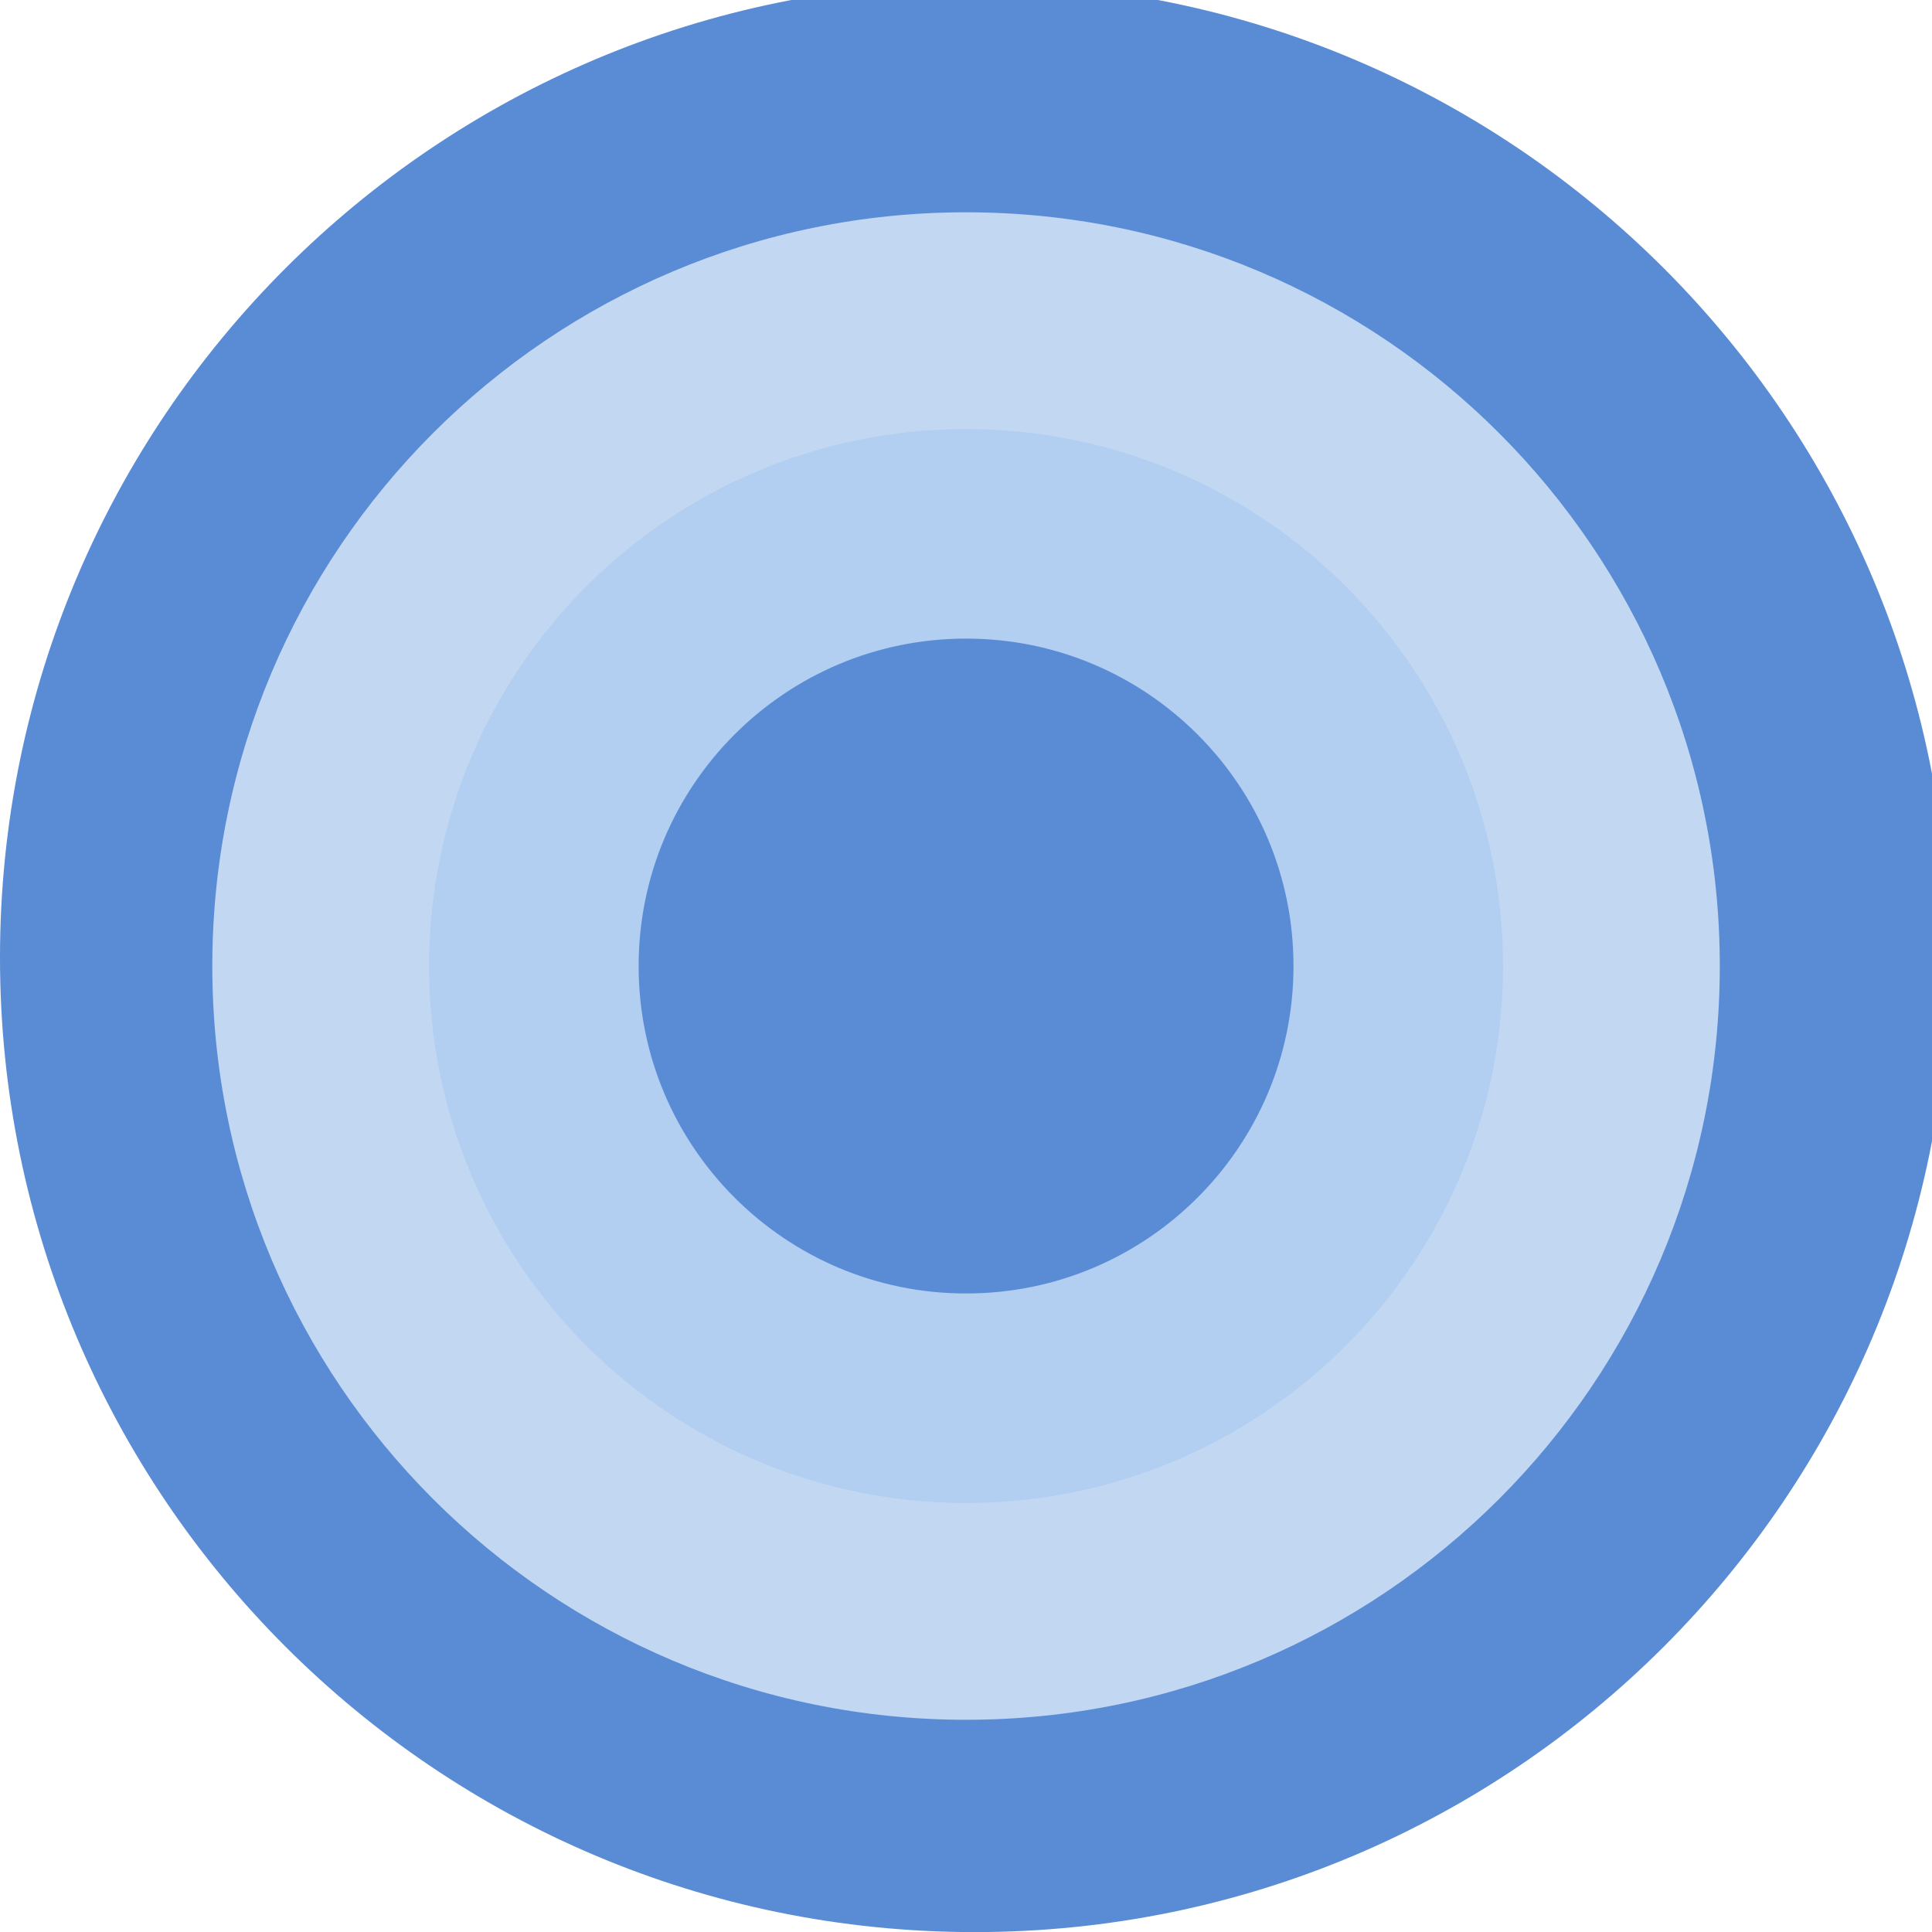
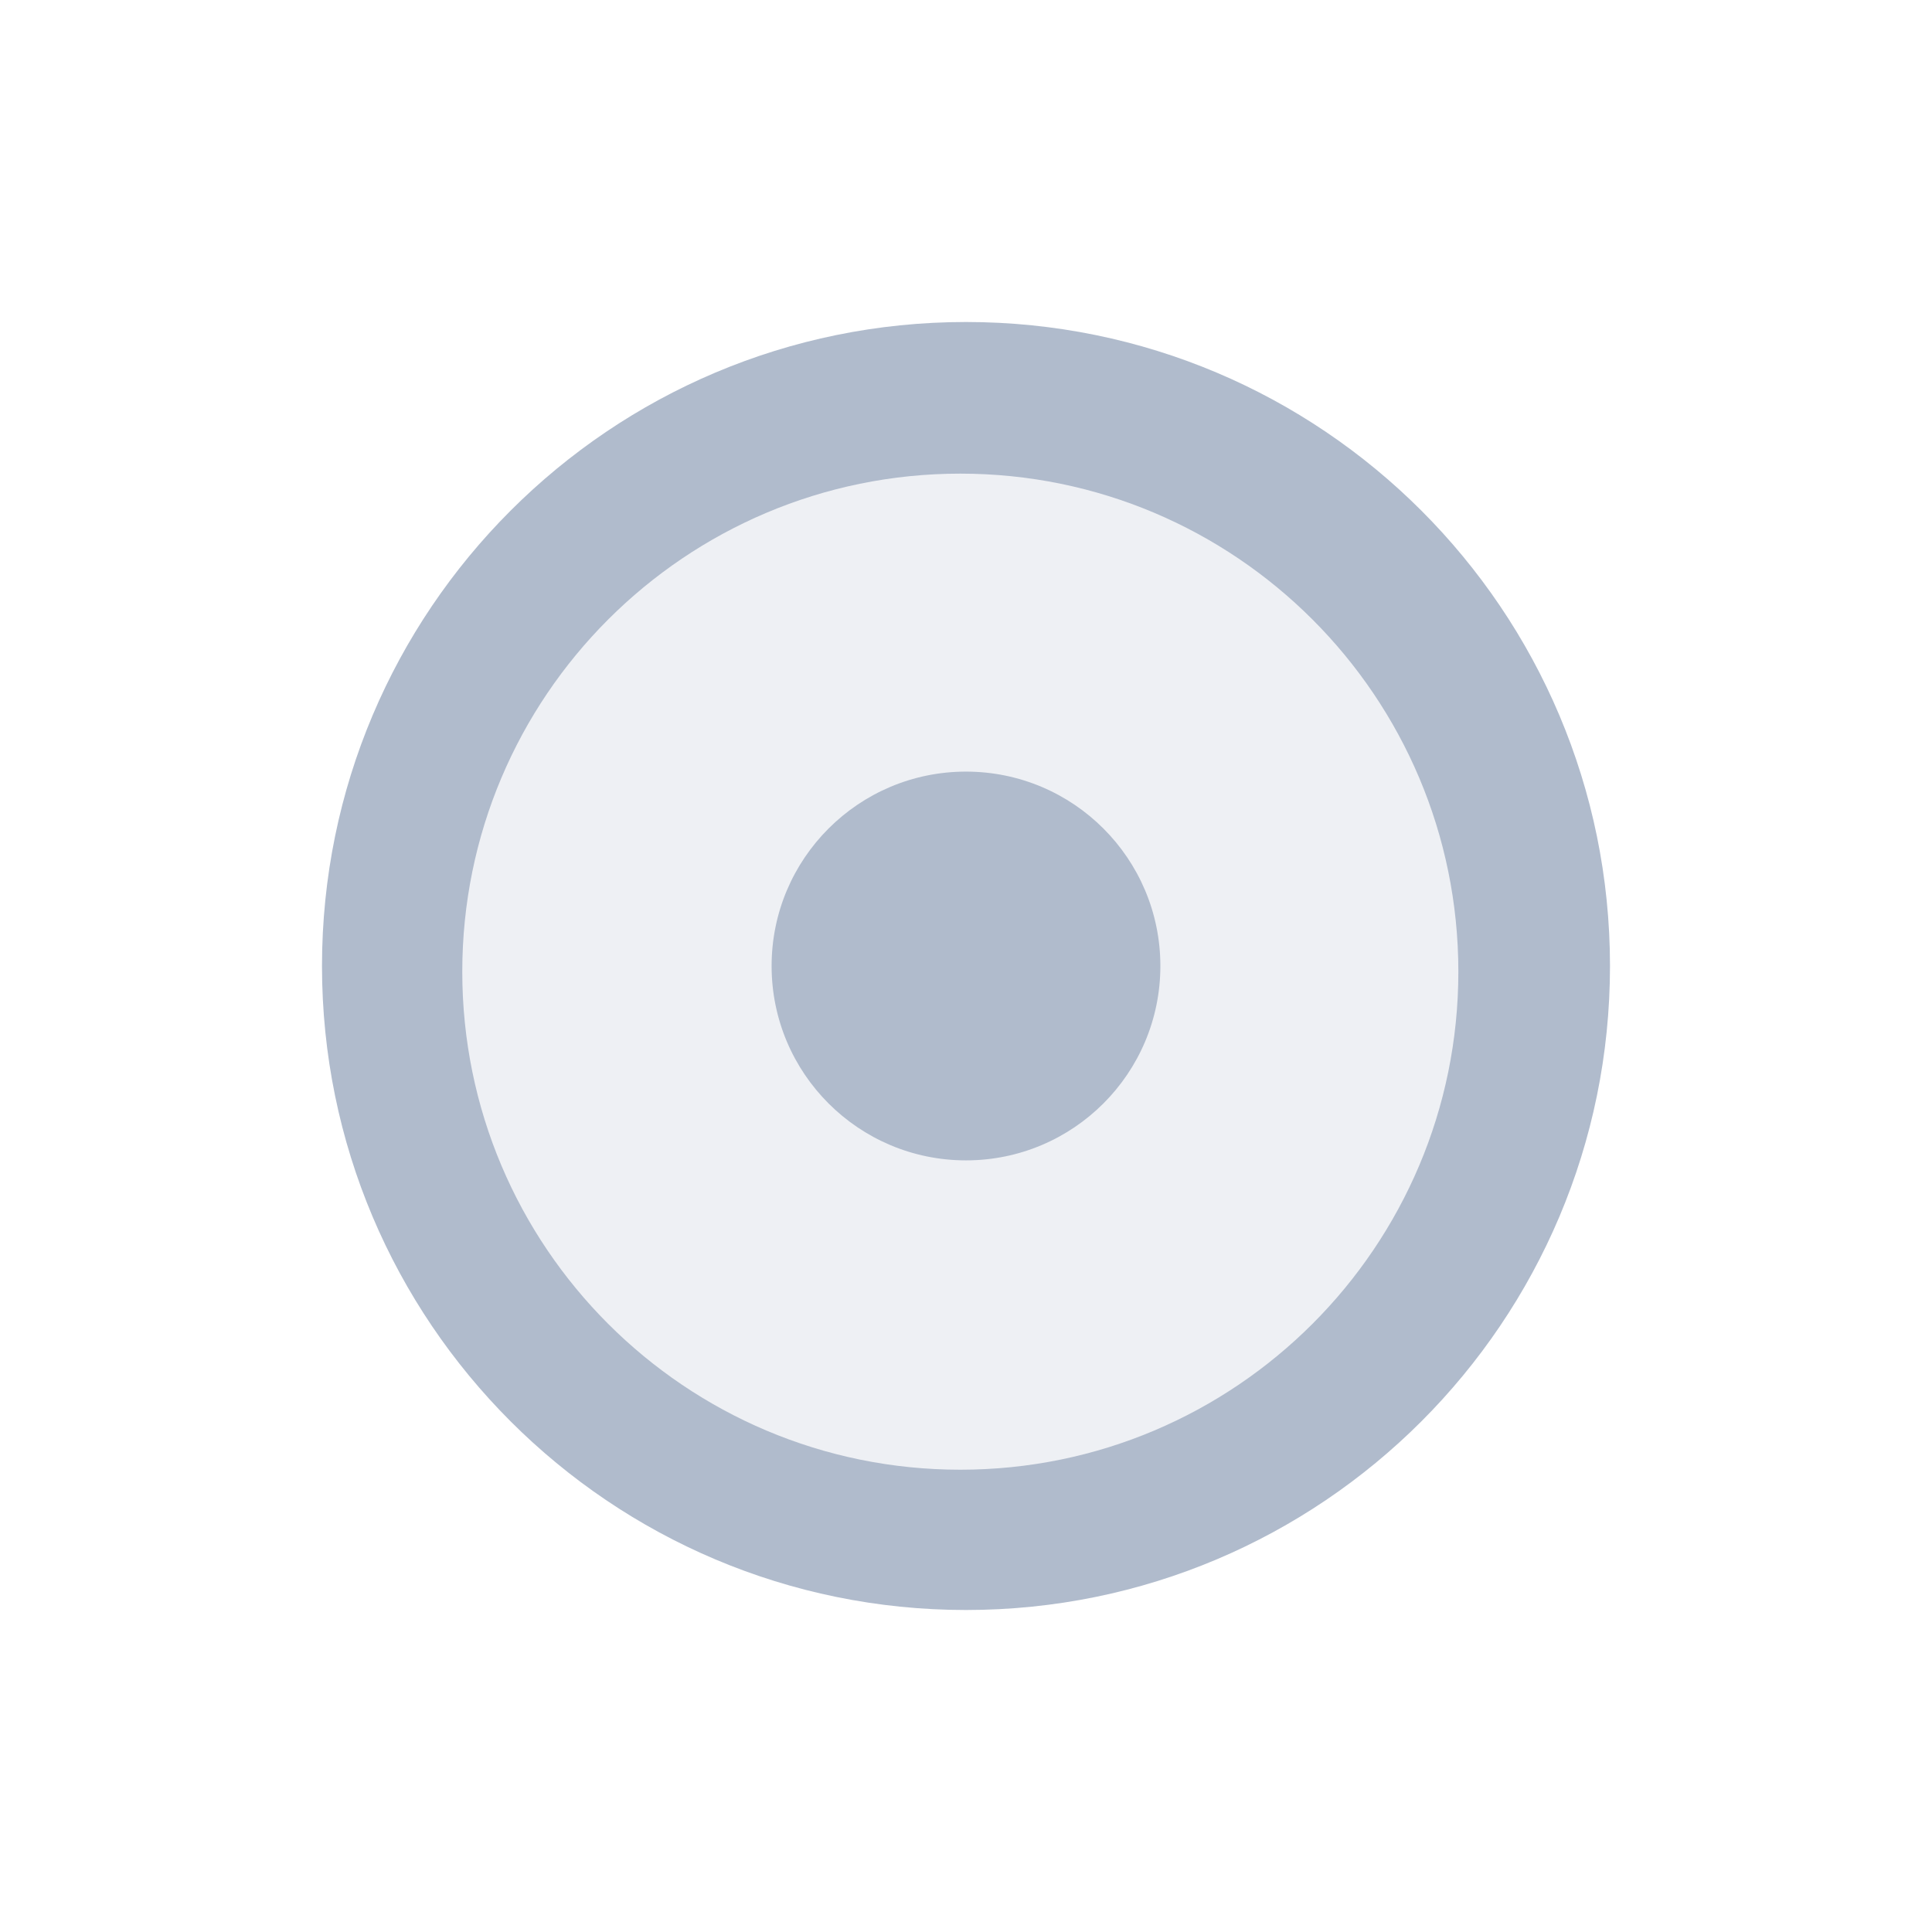
- <svg xmlns="http://www.w3.org/2000/svg" width="7.929" height="7.929" id="svg2" version="1.0">
-   <defs id="defs4" />
-   <g id="layer1" transform="translate(-116.6217,-382.0968)">
-     <path style="opacity:1;fill:#5a8cd6;fill-opacity:1;fill-rule:nonzero;stroke:none;stroke-width:1;stroke-linecap:butt;stroke-linejoin:miter;marker:none;marker-start:none;marker-mid:none;marker-end:none;stroke-miterlimit:4;stroke-dasharray:1, 1;stroke-dashoffset:0;stroke-opacity:1;visibility:visible;display:inline;overflow:visible;enable-background:accumulate" id="CENTOSARTWORK" d="M 420,292.362 A 205.714,205.714 0 1 1 8.571,292.362 A 205.714,205.714 0 1 1 420,292.362 z" transform="matrix(1.9444445e-2,0,0,1.9444445e-2,116.455,380.3414)" />
-     <path transform="matrix(1.5037398e-2,0,0,1.5037398e-2,117.3641,381.6651)" d="M 420,292.362 A 205.714,205.714 0 1 1 8.571,292.362 A 205.714,205.714 0 1 1 420,292.362 z" id="path3155" style="opacity:1;fill:#c2d8f2;fill-opacity:1;fill-rule:nonzero;stroke:none;stroke-width:1;stroke-linecap:butt;stroke-linejoin:miter;marker:none;marker-start:none;marker-mid:none;marker-end:none;stroke-miterlimit:4;stroke-dasharray:1, 1;stroke-dashoffset:0;stroke-opacity:1;visibility:visible;display:inline;overflow:visible;enable-background:accumulate" />
-     <path transform="matrix(8.6224207e-3,0,0,8.6224207e-3,118.7388,383.5406)" d="M 420,292.362 A 205.714,205.714 0 1 1 8.571,292.362 A 205.714,205.714 0 1 1 420,292.362 z" id="path3157" style="opacity:1;fill:#5a8cd6;fill-opacity:1;fill-rule:nonzero;stroke:#b2cef0;stroke-width:99.736;stroke-linecap:butt;stroke-linejoin:miter;marker:none;marker-start:none;marker-mid:none;marker-end:none;stroke-miterlimit:4;stroke-dasharray:none;stroke-dashoffset:0;stroke-opacity:1;visibility:visible;display:inline;overflow:visible;enable-background:accumulate" />
+ <svg xmlns="http://www.w3.org/2000/svg" width="12" height="12" id="svg2" version="1.0">
+   <defs id="defs4">
+     </defs>
+   <g id="layer1" transform="translate(-116.8737,-380.0262)">
+     <rect style="opacity:1;fill:none;fill-opacity:1;fill-rule:nonzero;stroke:none;stroke-width:0.968;stroke-linecap:butt;stroke-linejoin:miter;marker:none;marker-start:none;marker-mid:none;marker-end:none;stroke-miterlimit:4;stroke-dasharray:none;stroke-dashoffset:0;stroke-opacity:0;visibility:visible;display:inline;overflow:visible;enable-background:accumulate" id="CENTOSARTWORK" width="12" height="12" x="116.874" y="380.026" />
+     <path style="opacity:1;fill:#b0bbcc;fill-opacity:1;fill-rule:nonzero;stroke:none;stroke-width:1;stroke-linecap:butt;stroke-linejoin:miter;marker:none;marker-start:none;marker-mid:none;marker-end:none;stroke-miterlimit:4;stroke-dasharray:1, 1;stroke-dashoffset:0;stroke-opacity:1;visibility:visible;display:inline;overflow:visible;enable-background:accumulate" id="path2383" d="M 420,292.362 A 205.714,205.714 0 1 1 8.571,292.362 A 205.714,205.714 0 1 1 420,292.362 z" transform="matrix(1.9444445e-2,0,0,1.9444445e-2,118.707,380.3414)" />
+     <path transform="matrix(1.5037398e-2,0,0,1.5037398e-2,119.6161,381.6651)" d="M 420,292.362 A 205.714,205.714 0 1 1 8.571,292.362 A 205.714,205.714 0 1 1 420,292.362 z" id="path3155" style="opacity:1;fill:#eef0f4;fill-opacity:1;fill-rule:nonzero;stroke:none;stroke-width:1;stroke-linecap:butt;stroke-linejoin:miter;marker:none;marker-start:none;marker-mid:none;marker-end:none;stroke-miterlimit:4;stroke-dasharray:1, 1;stroke-dashoffset:0;stroke-opacity:1;visibility:visible;display:inline;overflow:visible;enable-background:accumulate" />
+     <path transform="matrix(5.8689489e-3,0,0,5.8689489e-3,121.616,384.3103)" d="M 420,292.362 A 205.714,205.714 0 1 1 8.571,292.362 A 205.714,205.714 0 1 1 420,292.362 z" id="path3157" style="opacity:1;fill:#b0bbcc;fill-opacity:1;fill-rule:nonzero;stroke:#d1d1ff;stroke-width:99.736;stroke-linecap:butt;stroke-linejoin:miter;marker:none;marker-start:none;marker-mid:none;marker-end:none;stroke-miterlimit:4;stroke-dasharray:none;stroke-dashoffset:0;stroke-opacity:0;visibility:visible;display:inline;overflow:visible;enable-background:accumulate" />
  </g>
</svg>
